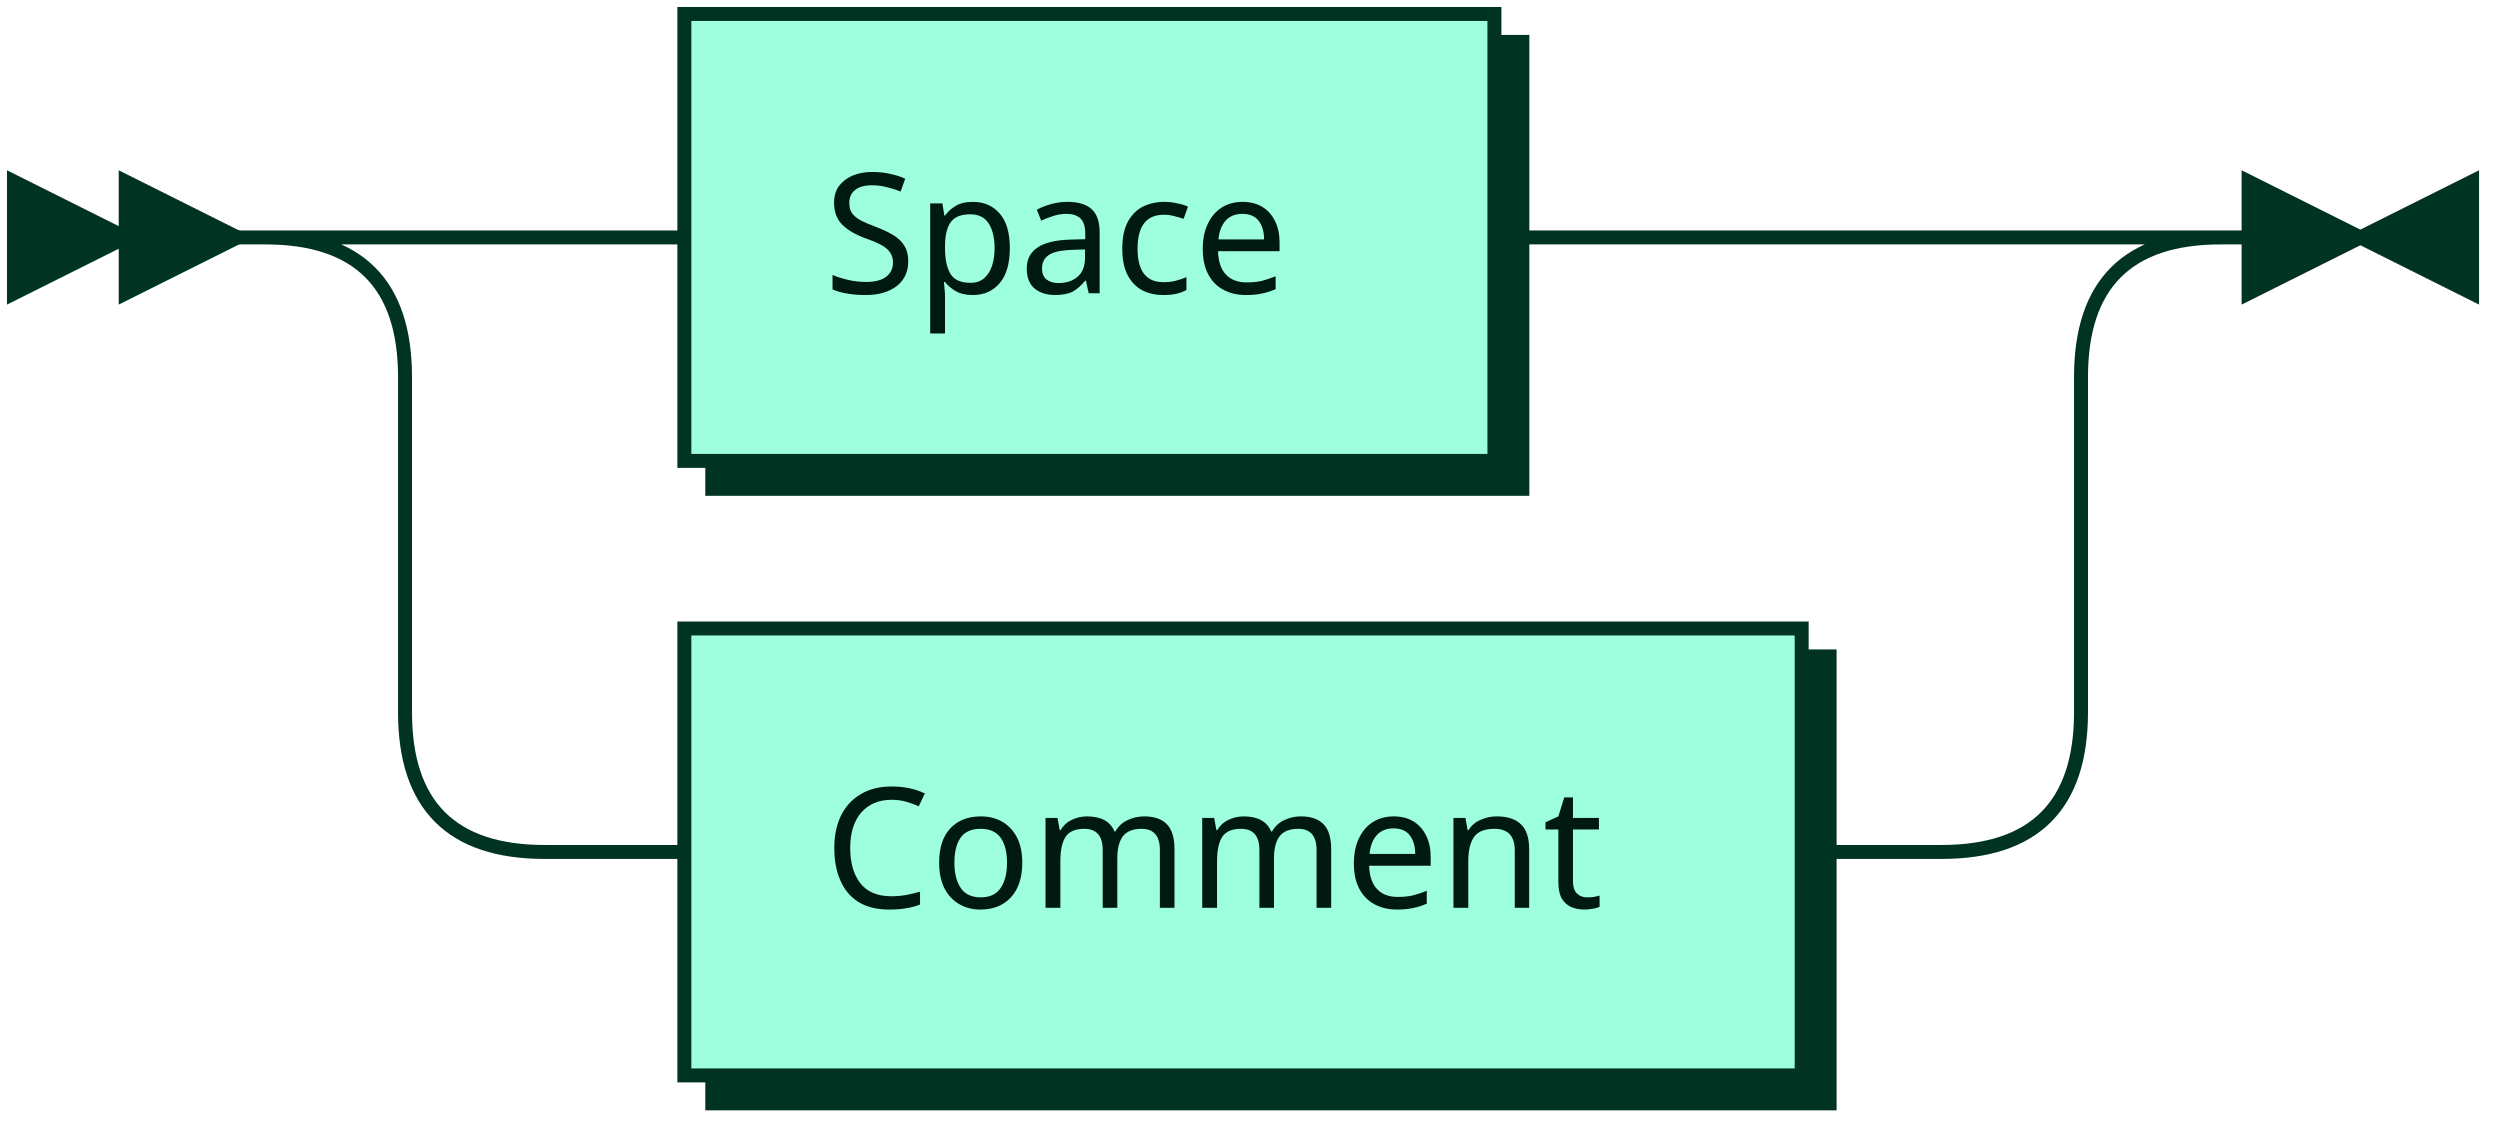
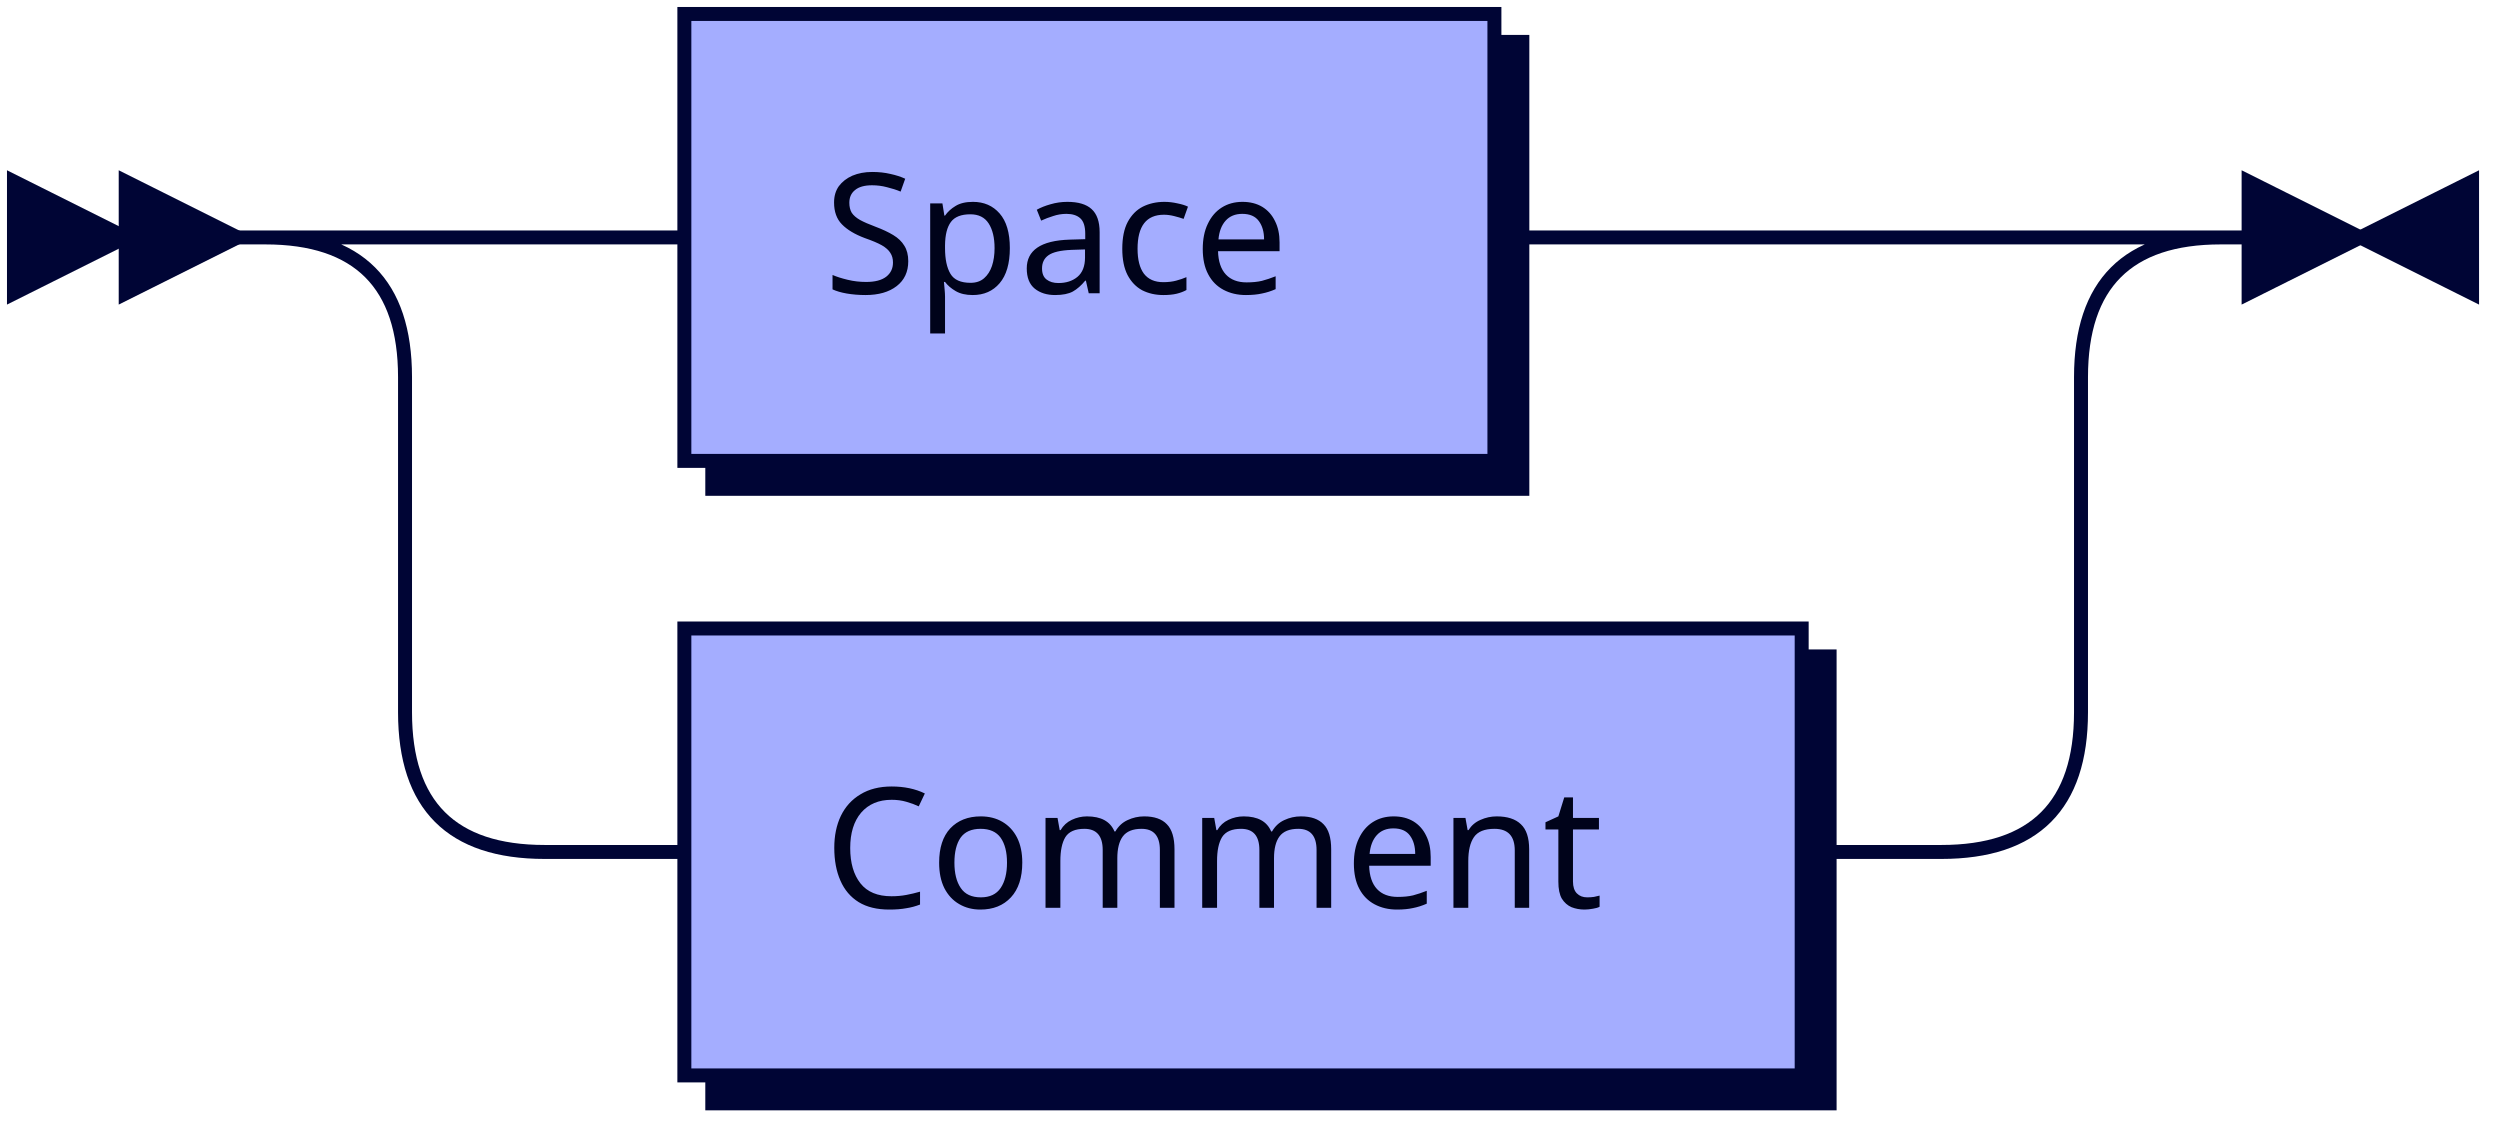
<svg xmlns="http://www.w3.org/2000/svg" xmlns:xlink="http://www.w3.org/1999/xlink" width="179" height="81">
  <defs>
    <style type="text/css">
    @namespace "http://www.w3.org/2000/svg";
-     .line                 {fill: none; stroke: #003322; stroke-width: 1;}
-     .bold-line            {stroke: #00140E; shape-rendering: crispEdges; stroke-width: 2;}
-     .thin-line            {stroke: #001F14; shape-rendering: crispEdges}
-     .filled               {fill: #003322; stroke: none;}
+     .line                 {fill: none; stroke: #000535; stroke-width: 1;}
+     .bold-line            {stroke: #E0E3FF; shape-rendering: crispEdges; stroke-width: 2;}
+     .thin-line            {stroke: #00031F; shape-rendering: crispEdges}
+     .filled               {fill: #000535; stroke: none;}
    text.terminal         {font-family: Verdana, Sans-serif;
                            font-size: 12px;
-                             fill: #00140E;
+                             fill: #E0E3FF;
                            font-weight: bold;
                          }
    text.nonterminal      {font-family: Verdana, Sans-serif;
                            font-size: 12px;
-                             fill: #001A11;
+                             fill: #00031A;
                            font-weight: normal;
                          }
    text.regexp           {font-family: Verdana, Sans-serif;
                            font-size: 12px;
-                             fill: #001F14;
+                             fill: #00031F;
                            font-weight: normal;
                          }
-     rect, circle, polygon {fill: #003322; stroke: #003322;}
-     rect.terminal         {fill: #4DFFC3; stroke: #003322; stroke-width: 1;}
-     rect.nonterminal      {fill: #9EFFDF; stroke: #003322; stroke-width: 1;}
+     rect, circle, polygon {fill: #000535; stroke: #000535;}
+     rect.terminal         {fill: #5768FF; stroke: #000535; stroke-width: 1;}
+     rect.nonterminal      {fill: #A4ADFF; stroke: #000535; stroke-width: 1;}
    rect.text             {fill: none; stroke: none;}
-     polygon.regexp        {fill: #C7FFEC; stroke: #003322; stroke-width: 1;}
+     polygon.regexp        {fill: #CACFFF; stroke: #000535; stroke-width: 1;}
  </style>
  </defs>
  <polygon points="9 17 1 13 1 21" />
  <polygon points="17 17 9 13 9 21" />
  <a xlink:href="#Space" xlink:title="Space">
    <rect x="51" y="3" width="58" height="32" />
    <rect x="49" y="1" width="58" height="32" class="nonterminal" />
    <text class="nonterminal" x="59" y="21">Space</text>
  </a>
  <a xlink:href="#Comment" xlink:title="Comment">
    <rect x="51" y="47" width="80" height="32" />
    <rect x="49" y="45" width="80" height="32" class="nonterminal" />
    <text class="nonterminal" x="59" y="65">Comment</text>
  </a>
  <path class="line" d="m17 17 h2 m20 0 h10 m58 0 h10 m0 0 h22 m-120 0 h20 m100 0 h20 m-140 0 q10 0 10 10 m120 0 q0 -10 10 -10 m-130 10 v24 m120 0 v-24 m-120 24 q0 10 10 10 m100 0 q10 0 10 -10 m-110 10 h10 m80 0 h10 m23 -44 h-3" />
  <polygon points="169 17 177 13 177 21" />
  <polygon points="169 17 161 13 161 21" />
</svg>
